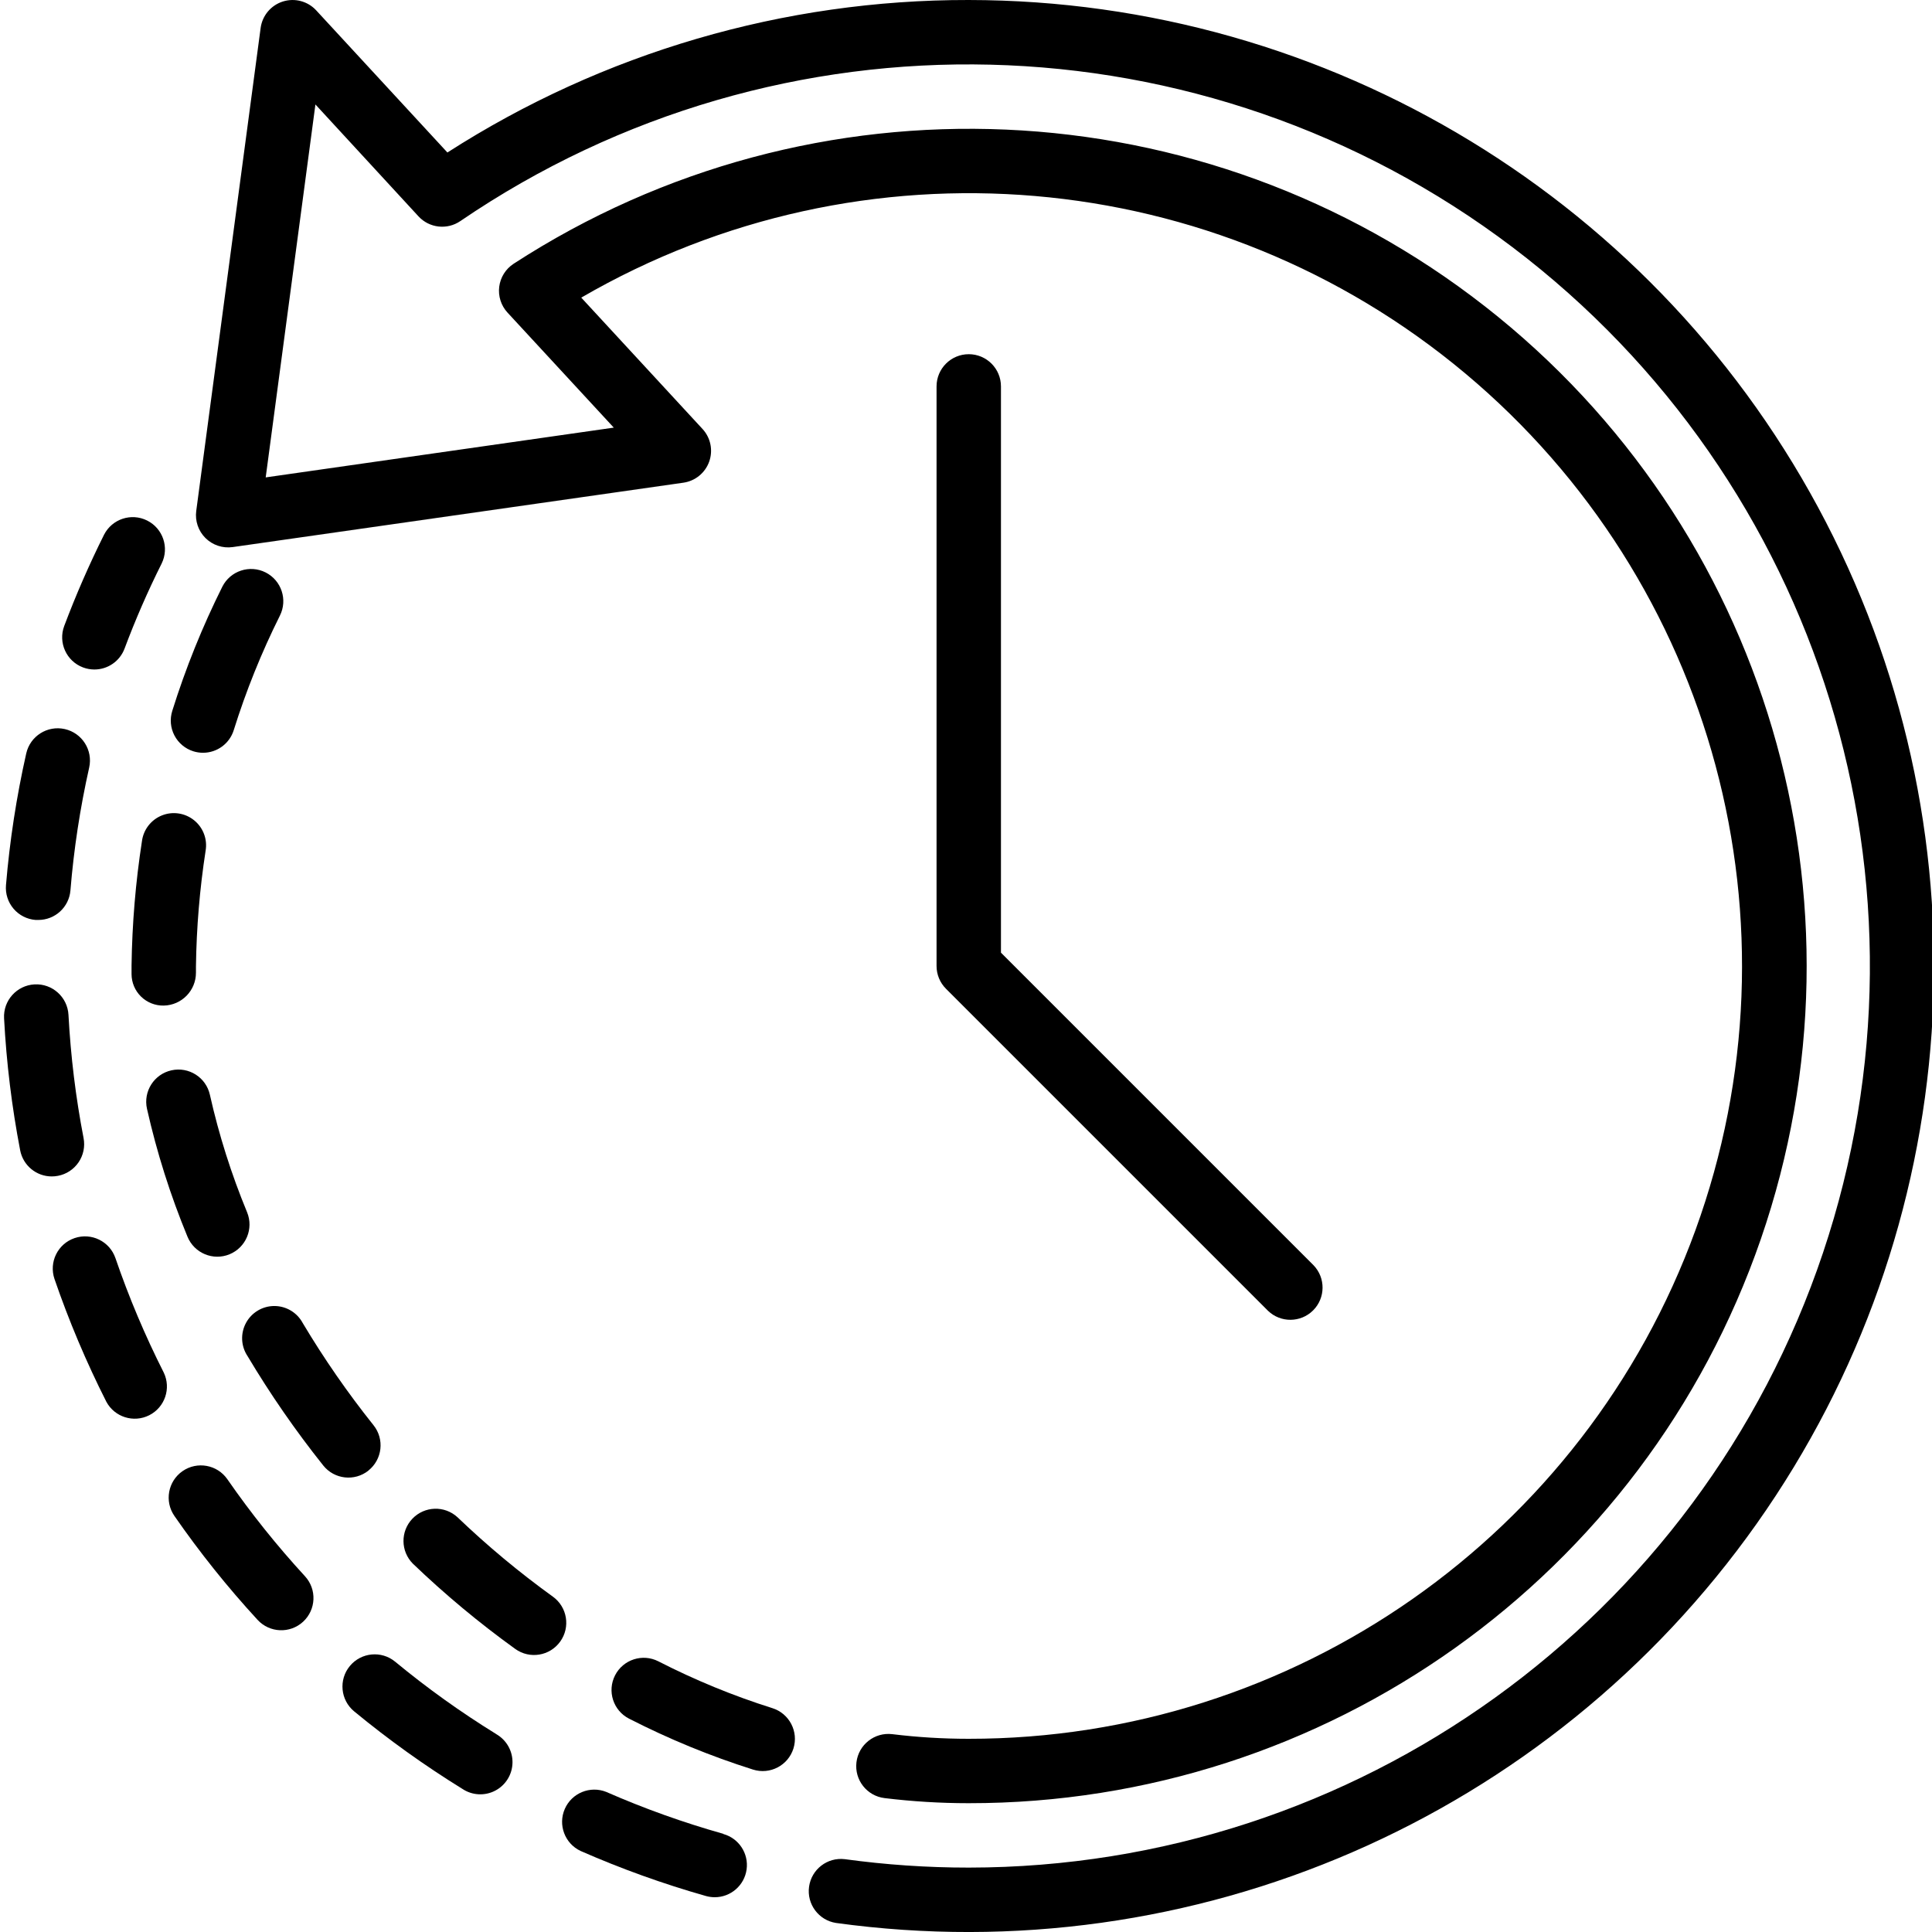
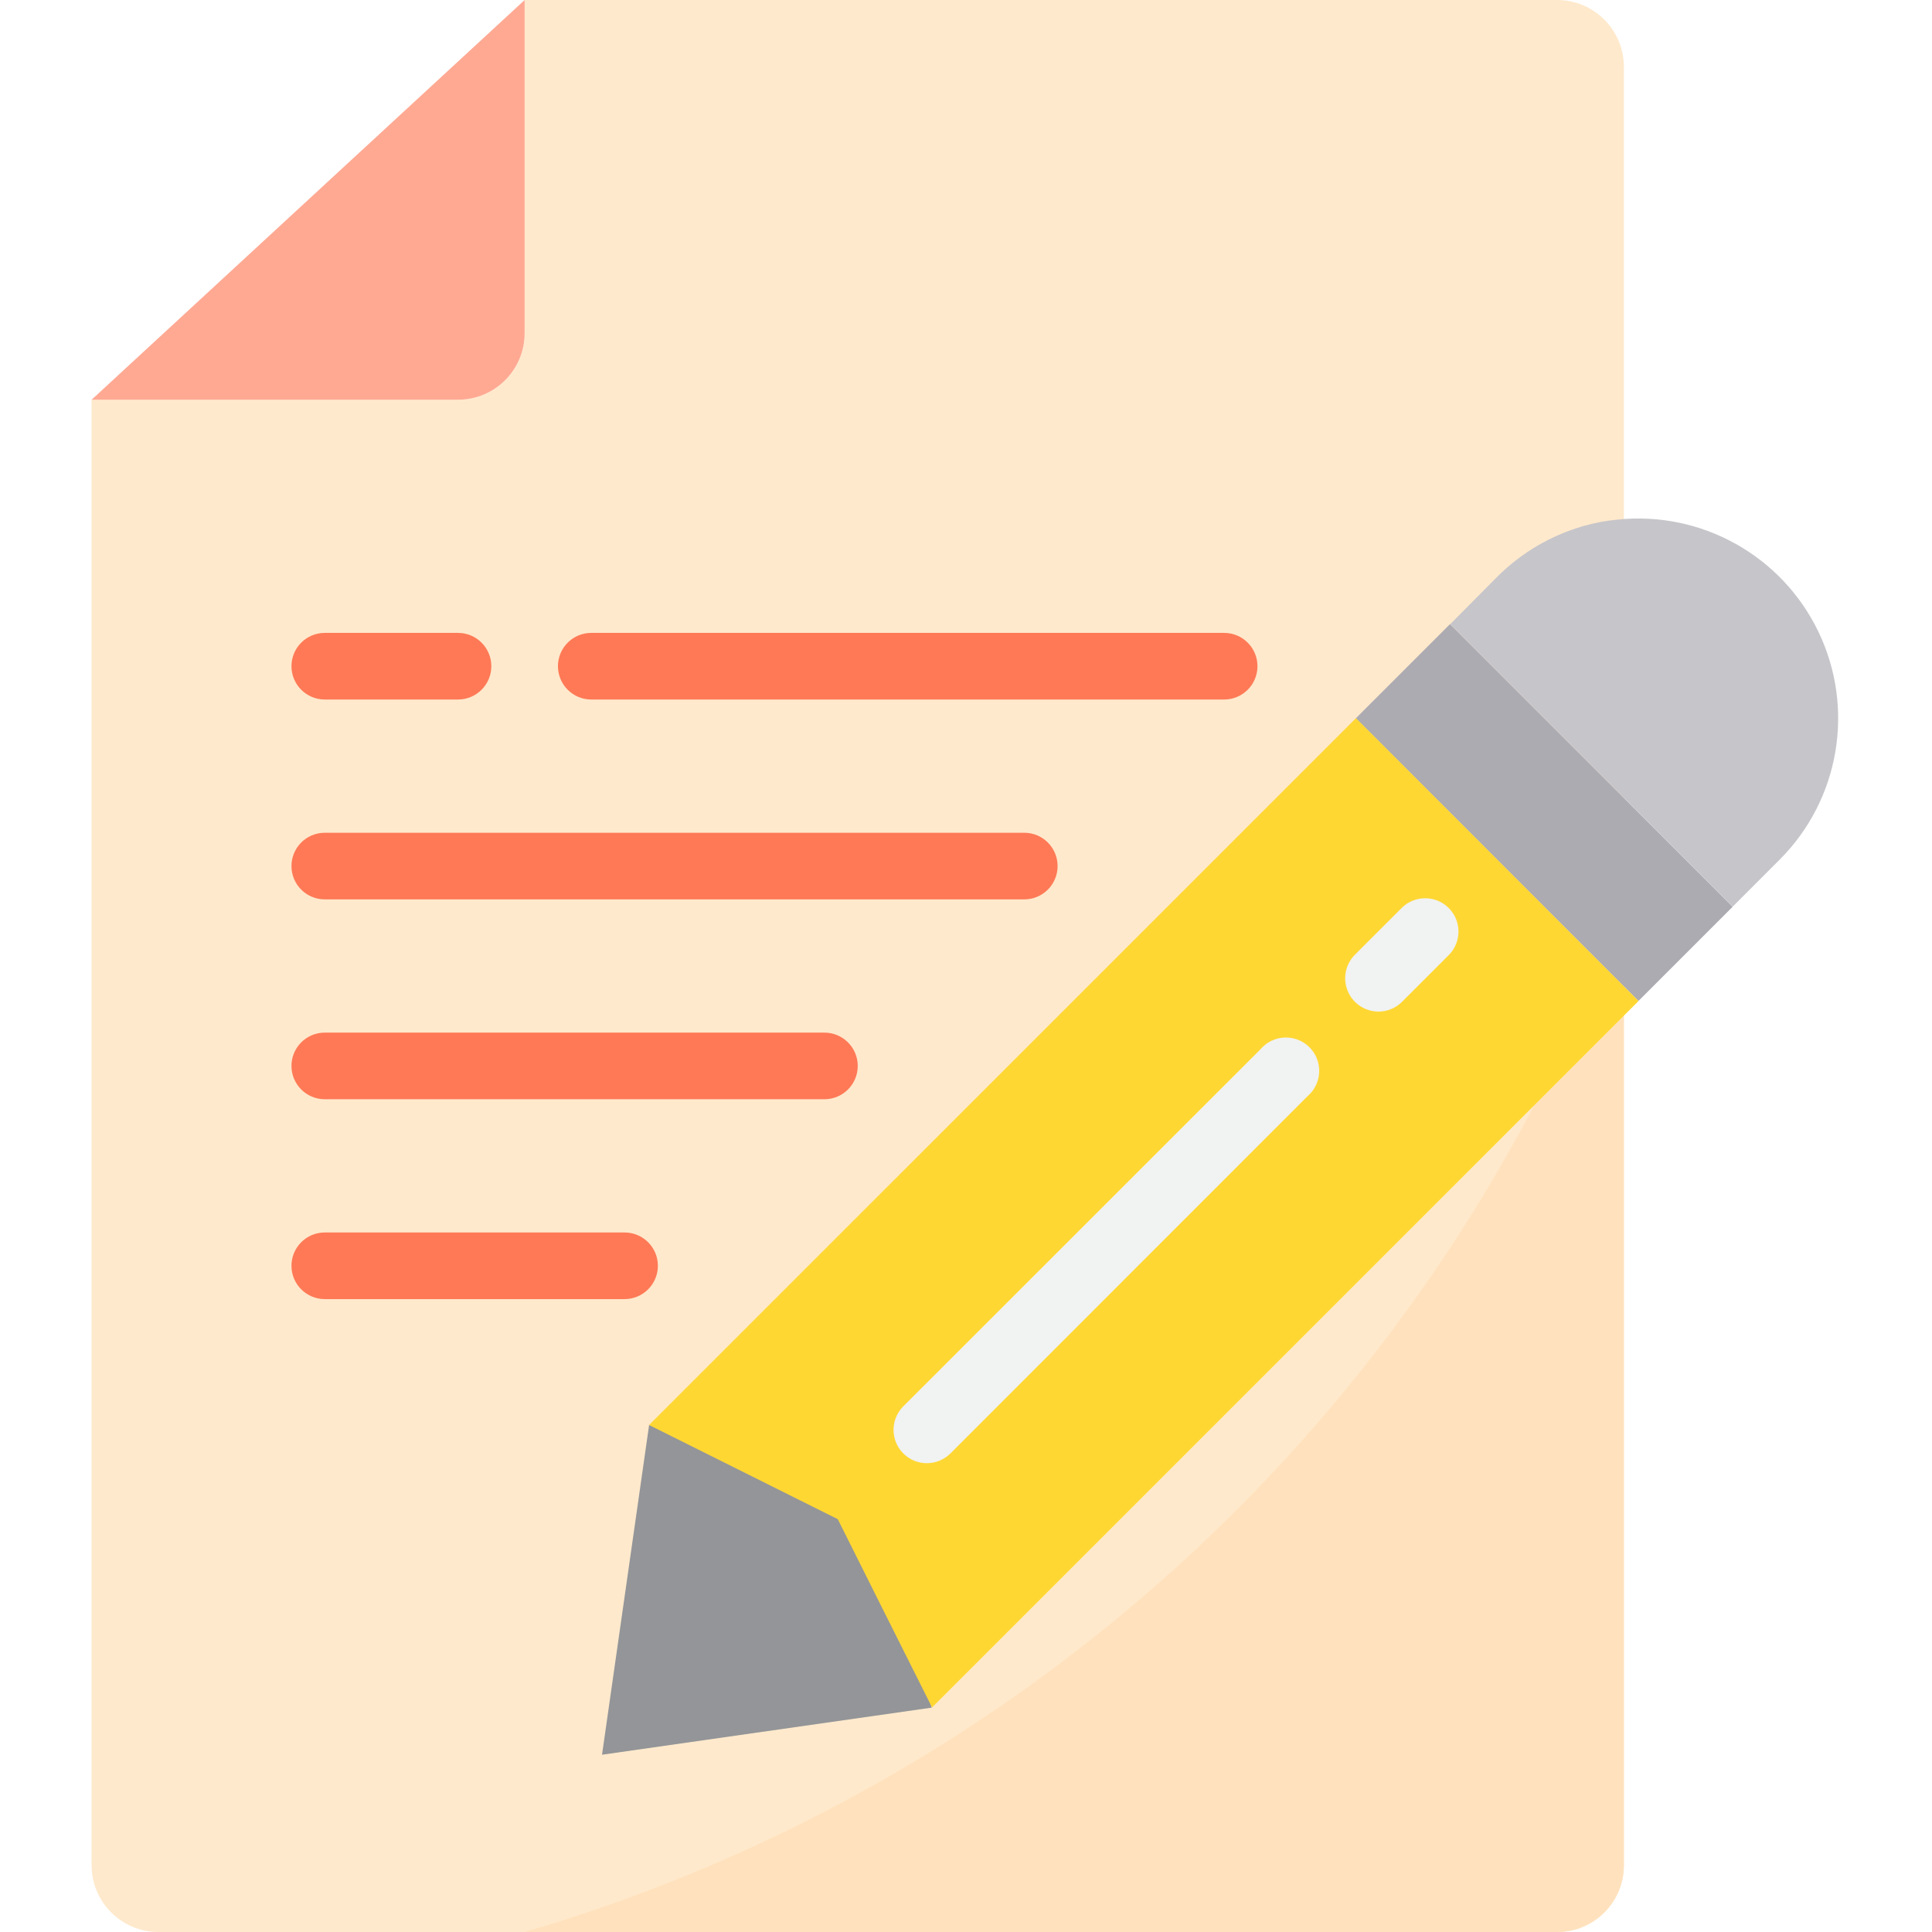
- <svg xmlns="http://www.w3.org/2000/svg" height="480pt" viewBox="-1 0 480 480" width="480pt">
-   <path d="m19.766 282.77c-1.953-10.113-3.203-20.348-3.754-30.633-.238-4.418-4.012-7.809-8.434-7.57-4.418.242-7.805 4.016-7.566 8.434.582 11.012 1.918 21.973 4 32.801.727 3.758 4.012 6.473 7.84 6.48.512 0 1.023-.051 1.527-.145 2.09-.391 3.941-1.602 5.137-3.359 1.199-1.758 1.648-3.918 1.25-6.008zm0 0" />
-   <path d="m55.492 367.52c-2.516-3.633-7.504-4.539-11.137-2.023-3.633 2.516-4.539 7.504-2.023 11.137 6.285 9.066 13.184 17.691 20.656 25.809 2.988 3.254 8.051 3.469 11.305.48 3.254-2.992 3.469-8.051.48-11.305-6.973-7.582-13.414-15.633-19.281-24.098zm0 0" />
-   <path d="m7.836 228.559c.223.016.441.016.664 0 4.176.016 7.656-3.184 8-7.344.84-10.266 2.398-20.461 4.656-30.512.969-4.316-1.75-8.602-6.07-9.57-4.316-.969-8.602 1.75-9.57 6.066-2.43 10.781-4.109 21.719-5.031 32.73-.176 2.121.504 4.223 1.883 5.844 1.379 1.617 3.348 2.621 5.469 2.785zm0 0" />
-   <path d="m122.285 430.824c-8.773-5.406-17.16-11.414-25.105-17.977-3.406-2.812-8.449-2.332-11.266 1.074-2.812 3.406-2.332 8.449 1.074 11.262 8.516 7.023 17.496 13.457 26.887 19.258 2.434 1.629 5.562 1.801 8.156.445 2.598-1.355 4.246-4.02 4.297-6.949.051-2.926-1.5-5.648-4.043-7.098zm0 0" />
-   <path d="m19.637 165.824c.898.336 1.852.512 2.816.512 3.332 0 6.312-2.066 7.488-5.184 2.699-7.207 5.777-14.27 9.223-21.152 1.934-3.945.324-8.711-3.609-10.676-3.93-1.965-8.707-.391-10.703 3.523-3.684 7.383-6.988 14.949-9.895 22.672-1.555 4.137.539 8.754 4.68 10.305zm0 0" />
-   <path d="m27.684 312.586c-1.43-4.184-5.98-6.414-10.164-4.98-4.184 1.43-6.41 5.98-4.98 10.164 3.59 10.438 7.891 20.621 12.871 30.473 2.051 3.836 6.789 5.332 10.672 3.367 3.879-1.965 5.48-6.668 3.602-10.594-4.648-9.188-8.66-18.688-12-28.43zm0 0" />
-   <path d="m178.684 455.602c-9.914-2.793-19.621-6.266-29.055-10.402-4.016-1.605-8.578.266-10.309 4.227-1.73 3.961 0 8.578 3.906 10.43 10.117 4.441 20.523 8.184 31.152 11.199.711.199 1.441.301 2.176.305 4 .008 7.391-2.941 7.938-6.906.547-3.961-1.918-7.719-5.77-8.797zm0 0" />
-   <path d="m45.586 307.266c1.684 4.086 6.359 6.035 10.445 4.355 4.086-1.684 6.039-6.359 4.355-10.445-3.906-9.441-7-19.203-9.238-29.176-.957-4.316-5.23-7.039-9.547-6.082-4.32.953-7.043 5.23-6.086 9.547 2.445 10.867 5.816 21.504 10.07 31.801zm0 0" />
-   <path d="m47.035 186.656c.777.242 1.586.367 2.402.367 3.492 0 6.582-2.266 7.629-5.598 3.059-9.777 6.891-19.293 11.465-28.457 1.988-3.949.398-8.762-3.547-10.75-3.949-1.988-8.762-.398-10.75 3.551-4.957 9.93-9.113 20.238-12.43 30.832-.645 2.027-.453 4.227.527 6.113.98 1.887 2.676 3.305 4.703 3.941zm0 0" />
-   <path d="m47.684 241.641v-1.535c.129-9.625.93-19.227 2.398-28.738.492-2.852-.598-5.746-2.848-7.566-2.25-1.824-5.309-2.289-8-1.215-2.688 1.07-4.586 3.512-4.965 6.383-1.582 10.234-2.445 20.566-2.586 30.918v2.129c.008 2.105.855 4.117 2.359 5.586 1.508 1.469 3.539 2.273 5.641 2.23 4.457-.086 8.02-3.734 8-8.191zm0 0" />
-   <path d="m136.355 396.68c-8.352-6.023-16.277-12.621-23.711-19.742-3.207-2.934-8.168-2.77-11.176.371-3.004 3.137-2.957 8.102.109 11.18 7.973 7.648 16.473 14.727 25.434 21.184 3.586 2.582 8.586 1.766 11.168-1.824 2.582-3.586 1.766-8.586-1.824-11.168zm0 0" />
-   <path d="m190.883 424.383c-9.746-3.078-19.215-6.969-28.312-11.629-3.934-2.012-8.754-.453-10.762 3.48-2.012 3.938-.453 8.754 3.484 10.766 9.895 5.066 20.199 9.297 30.797 12.648 4.219 1.324 8.707-1.016 10.035-5.23 1.324-4.215-1.02-8.707-5.234-10.035zm0 0" />
-   <path d="m90.539 365.344c3.453-2.754 4.023-7.785 1.273-11.238-6.438-8.059-12.316-16.547-17.602-25.402-1.387-2.598-4.094-4.223-7.043-4.23-2.945-.004-5.66 1.613-7.055 4.207-1.398 2.598-1.258 5.75.371 8.207 5.652 9.48 11.941 18.57 18.824 27.203 2.754 3.457 7.793 4.023 11.246 1.262zm0 0" />
-   <path d="m239.684 0c-45.918-.074-90.887 13.078-129.527 37.887l-32.594-35.309c-2.102-2.281-5.332-3.137-8.289-2.203-2.957.938-5.105 3.496-5.52 6.57l-16 120c-.328 2.48.523 4.973 2.297 6.734 1.777 1.762 4.277 2.59 6.754 2.242l112-16c2.938-.426 5.402-2.445 6.395-5.242.996-2.801.355-5.922-1.66-8.102l-30.129-32.633c69.871-40.555 157.648-33.035 219.602 18.809s84.828 136.922 57.227 212.844c-27.598 75.922-99.77 126.449-180.555 126.402h-.098c-6.316 0-12.629-.387-18.902-1.152-4.387-.531-8.375 2.598-8.902 6.984-.531 4.387 2.594 8.375 6.984 8.902 6.898.84 13.848 1.262 20.797 1.266h.121c88.789.07 167.836-56.23 196.793-140.164 28.957-83.938 1.441-177-68.508-231.691-69.945-54.691-166.898-58.953-241.371-10.609-1.973 1.289-3.277 3.379-3.57 5.715-.289 2.34.465 4.684 2.062 6.414l26.402 28.578-86.48 12.367 12.352-92.656 25.602 27.793c2.691 2.922 7.121 3.426 10.398 1.184 79.488-54.199 184.703-51.59 261.406 6.484 76.699 58.07 107.754 158.637 77.148 249.844-30.602 91.207-116.027 152.688-212.234 152.742-10.301.004-20.586-.699-30.793-2.094-4.332-.527-8.289 2.523-8.883 6.848-.598 4.324 2.387 8.332 6.699 9 88.809 12.238 177.031-26.035 228.77-99.246 51.738-73.207 58.359-169.148 17.172-248.773s-123.32-129.656-212.965-129.734zm0 0" />
-   <path d="m239.684 88c-4.418 0-8 3.582-8 8v144c0 2.121.844 4.156 2.344 5.656l80 80c3.141 3.031 8.129 2.988 11.215-.098 3.086-3.086 3.129-8.074.098-11.215l-77.656-77.656v-140.688c0-4.418-3.582-8-8-8zm0 0" />
+ <svg xmlns="http://www.w3.org/2000/svg" height="464pt" version="1.1" viewBox="-22 0 464 464" width="464pt">
+   <g id="surface1">
+     <path d="M 368 16 C 367.973 7.176 360.824 0.027 352 0 L 104 0 L 104 80 C 104 88.836 96.836 96 88 96 L 0 96 L 0 448 C 0.027 456.824 7.176 463.973 16 464 L 352 464 C 360.824 463.973 367.973 456.824 368 448 Z M 272 160 Z M 88 160 Z M 224 208 Z M 176 256 Z M 128 304 Z M 128 304 " style=" stroke:none;fill-rule:nonzero;fill:rgb(100%,91.373%,80%);fill-opacity:1;" />
+     <path d="M 122.586 421.426 L 133.895 342.23 L 184.809 359.199 L 201.785 410.113 Z M 122.586 421.426 " style=" stroke:none;fill-rule:nonzero;fill:rgb(57.647%,58.431%,59.608%);fill-opacity:1;" />
+     <path d="M 104 464 L 352 464 C 360.836 464 368 456.836 368 448 L 368 216.727 C 324.301 336.426 226.297 428.219 104 464 Z M 104 464 " style=" stroke:none;fill-rule:nonzero;fill:rgb(100%,88.627%,74.118%);fill-opacity:1;" />
+     <path d="M 303.609 172.523 L 326.234 149.898 L 394.117 217.781 L 371.492 240.406 Z M 303.609 172.523 " style=" stroke:none;fill-rule:nonzero;fill:rgb(67.451%,67.059%,69.412%);fill-opacity:1;" />
+     <path d="M 366.352 124.801 C 363.645 125.066 360.969 125.574 358.352 126.32 C 350.488 128.559 343.328 132.77 337.551 138.559 L 326.273 149.922 L 394.113 217.762 L 405.391 206.48 C 419.789 192.094 423.547 170.191 414.77 151.828 C 405.992 133.465 386.59 122.633 366.352 124.801 Z M 366.352 124.801 " style=" stroke:none;fill-rule:nonzero;fill:rgb(77.647%,77.255%,79.216%);fill-opacity:1;" />
+     <path d="M 303.648 172.48 L 133.887 342.238 L 179.199 364.848 L 280.984 263.023 L 179.199 364.848 L 189.414 385.273 L 201.848 410.07 L 366.398 245.527 L 371.52 240.406 L 358.383 227.273 Z M 304.375 239.633 L 315.695 228.32 Z M 304.375 239.633 " style=" stroke:none;fill-rule:nonzero;fill:rgb(100%,84.314%,20%);fill-opacity:1;" />
+     <path d="M 104 80 L 104 0 L 0 96 L 88 96 C 96.836 96 104 88.836 104 80 Z M 104 80 " style=" stroke:none;fill-rule:nonzero;fill:rgb(100%,66.275%,57.647%);fill-opacity:1;" />
+     <path d="M 200.609 351.406 C 197.371 351.41 194.449 349.461 193.211 346.469 C 191.973 343.477 192.66 340.031 194.953 337.742 L 280.801 251.922 C 282.762 249.668 285.816 248.699 288.719 249.406 C 291.621 250.109 293.891 252.375 294.598 255.277 C 295.309 258.18 294.344 261.234 292.098 263.199 L 206.266 349.062 C 204.766 350.562 202.73 351.406 200.609 351.406 Z M 200.609 351.406 " style=" stroke:none;fill-rule:nonzero;fill:rgb(94.51%,94.902%,94.902%);fill-opacity:1;" />
+     <path d="M 309.062 242.945 C 305.828 242.941 302.914 240.996 301.676 238.004 C 300.438 235.016 301.121 231.574 303.406 229.289 L 314.719 217.977 C 317.859 214.945 322.848 214.988 325.934 218.074 C 329.02 221.16 329.062 226.148 326.031 229.289 L 314.719 240.602 C 313.223 242.105 311.188 242.949 309.062 242.945 Z M 309.062 242.945 " style=" stroke:none;fill-rule:nonzero;fill:rgb(94.51%,94.902%,94.902%);fill-opacity:1;" />
+     <path d="M 224 216 L 56 216 C 51.582 216 48 212.418 48 208 C 48 203.582 51.582 200 56 200 L 224 200 C 228.418 200 232 203.582 232 208 C 232 212.418 228.418 216 224 216 Z M 224 216 " style=" stroke:none;fill-rule:nonzero;fill:rgb(100%,47.451%,33.725%);fill-opacity:1;" />
+     <path d="M 176 264 L 56 264 C 51.582 264 48 260.418 48 256 C 48 251.582 51.582 248 56 248 L 176 248 C 180.418 248 184 251.582 184 256 C 184 260.418 180.418 264 176 264 Z M 176 264 " style=" stroke:none;fill-rule:nonzero;fill:rgb(100%,47.451%,33.725%);fill-opacity:1;" />
+     <path d="M 128 312 L 56 312 C 51.582 312 48 308.418 48 304 C 48 299.582 51.582 296 56 296 L 128 296 C 132.418 296 136 299.582 136 304 C 136 308.418 132.418 312 128 312 Z M 128 312 " style=" stroke:none;fill-rule:nonzero;fill:rgb(100%,47.451%,33.725%);fill-opacity:1;" />
+     <path d="M 272 168 L 120 168 C 115.582 168 112 164.418 112 160 C 112 155.582 115.582 152 120 152 L 272 152 C 276.418 152 280 155.582 280 160 C 280 164.418 276.418 168 272 168 Z M 272 168 " style=" stroke:none;fill-rule:nonzero;fill:rgb(100%,47.451%,33.725%);fill-opacity:1;" />
+     <path d="M 88 168 L 56 168 C 51.582 168 48 164.418 48 160 C 48 155.582 51.582 152 56 152 L 88 152 C 92.418 152 96 155.582 96 160 C 96 164.418 92.418 168 88 168 Z M 88 168 " style=" stroke:none;fill-rule:nonzero;fill:rgb(100%,47.451%,33.725%);fill-opacity:1;" />
+   </g>
</svg>
